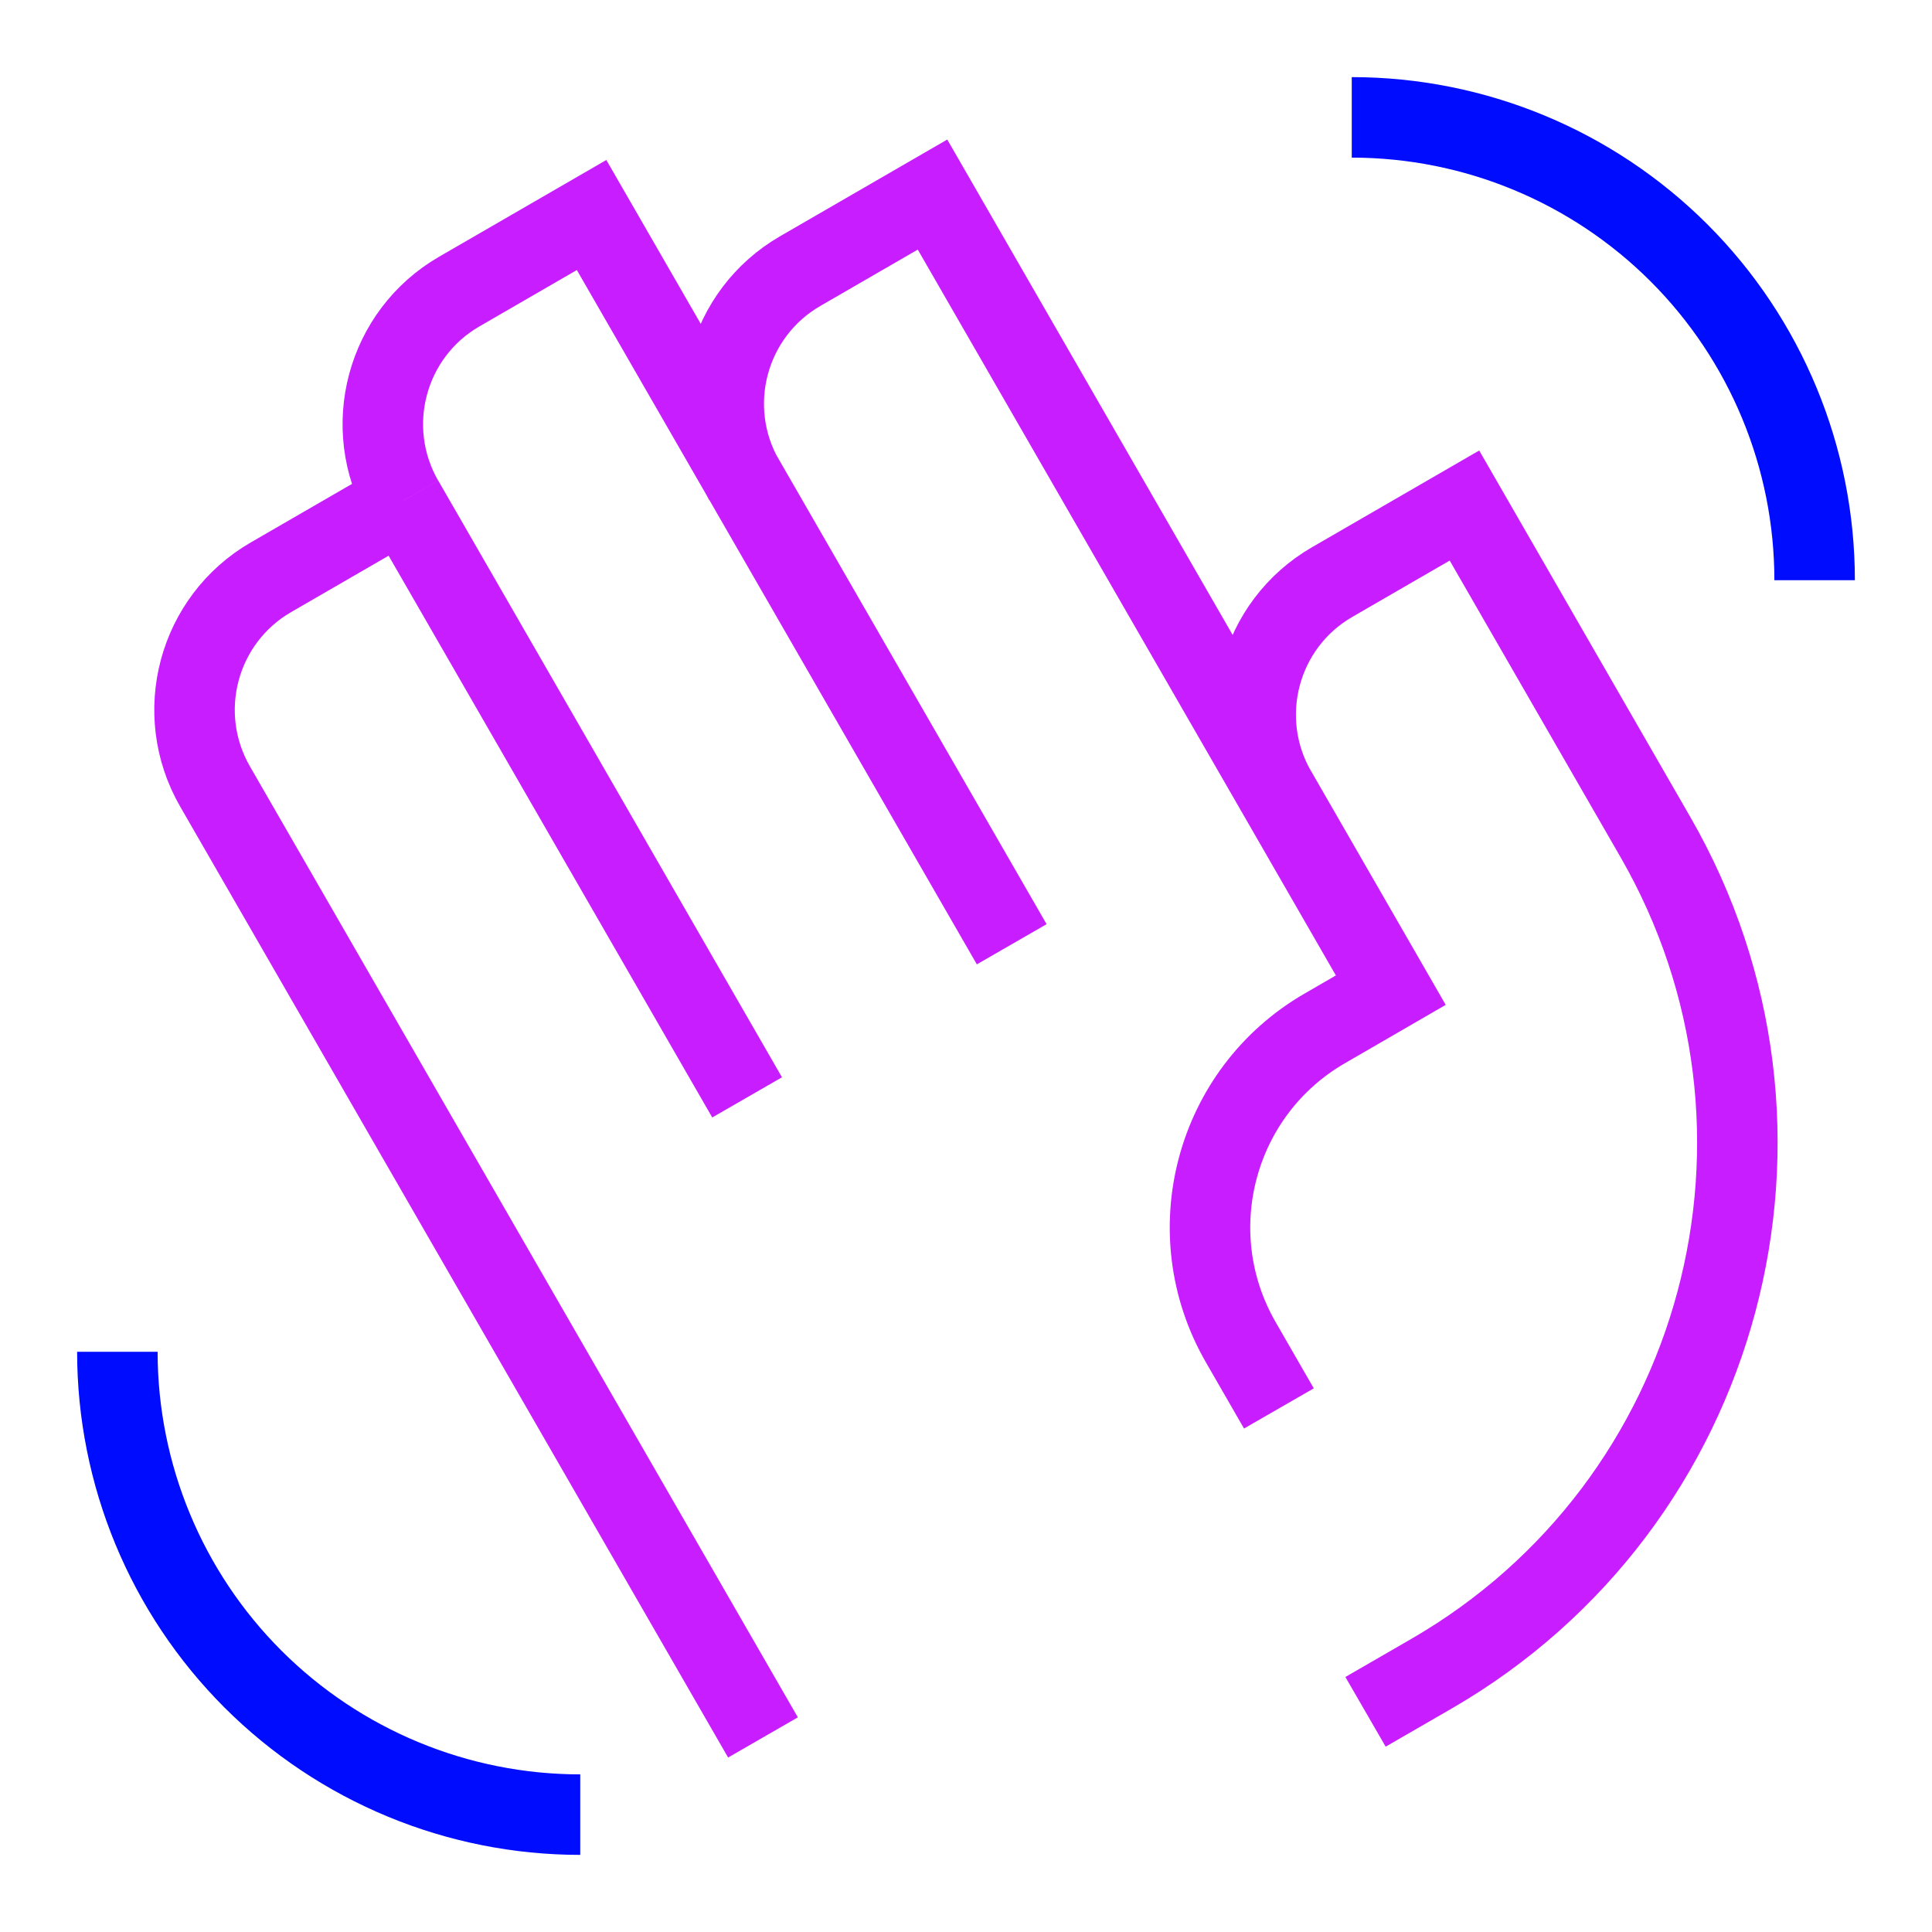
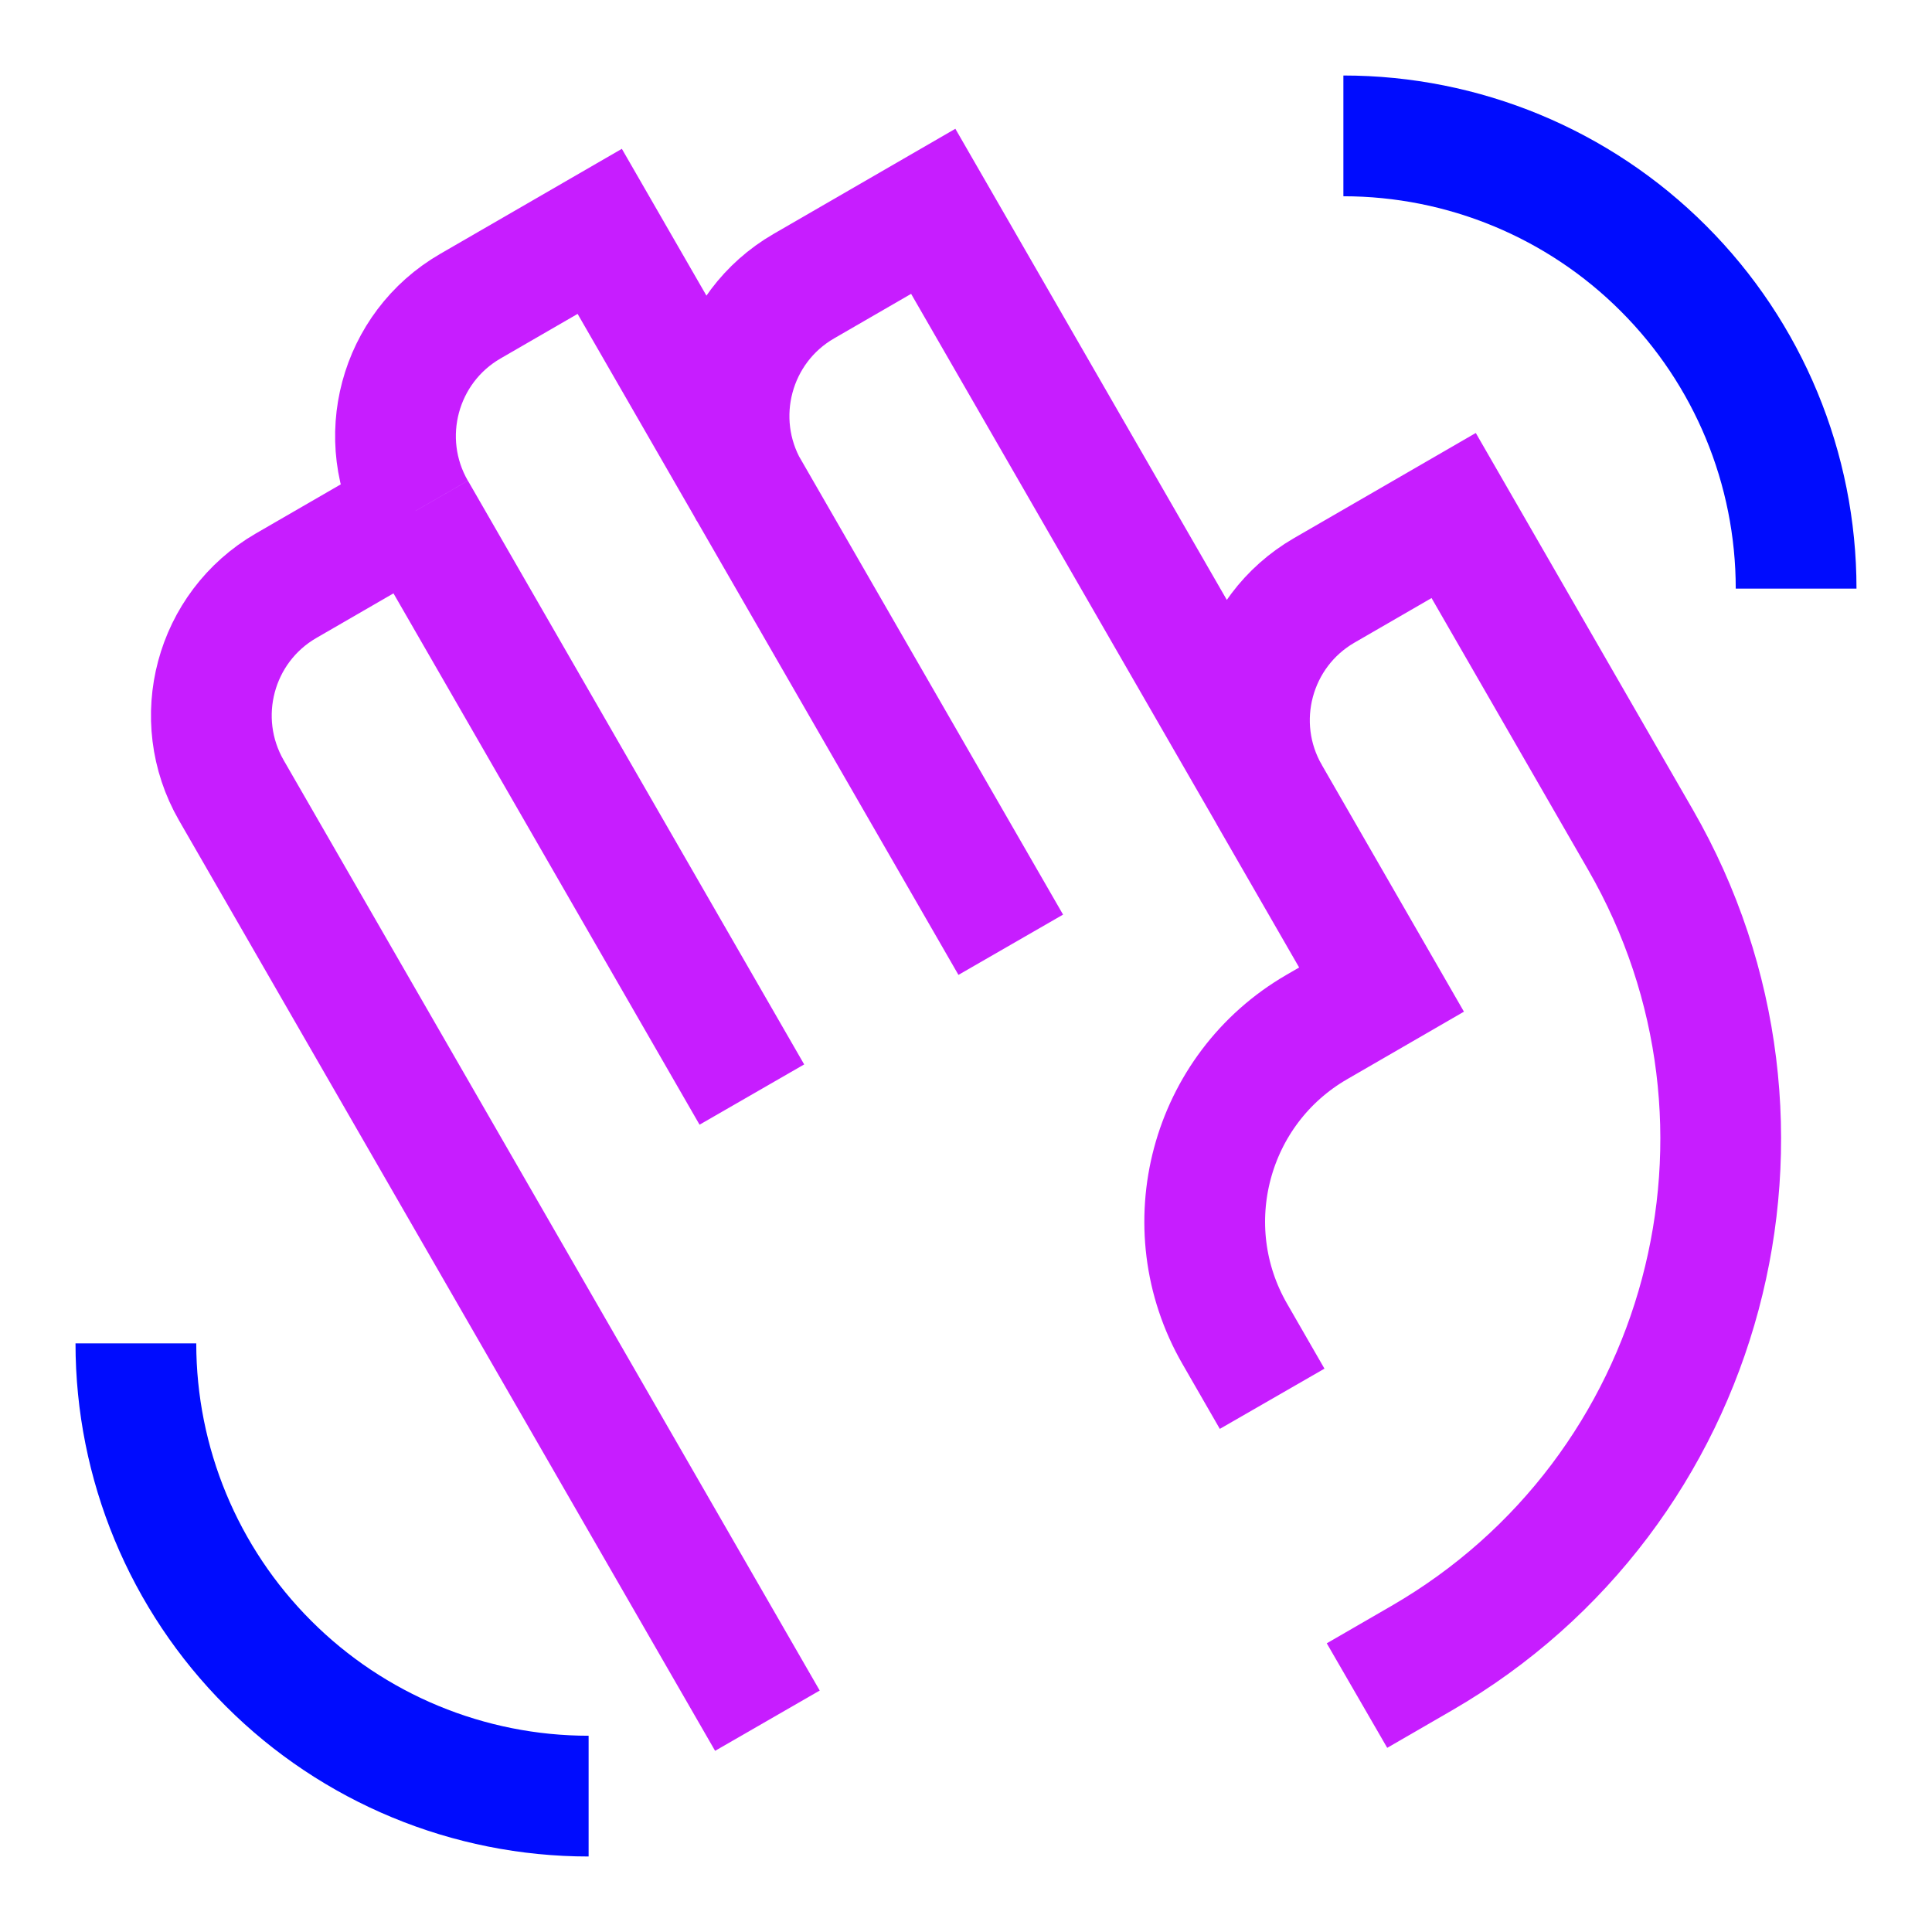
- <svg xmlns="http://www.w3.org/2000/svg" fill="none" viewBox="-0.5 -0.5 24 24" id="Waving-Hand--Streamline-Sharp-Neon">
+ <svg xmlns="http://www.w3.org/2000/svg" fill="none" viewBox="-0.75 -0.75 24 24" id="Waving-Hand--Streamline-Sharp-Neon">
  <g id="waving-hand">
-     <path id="Vector" stroke="#c71dff" d="M15.354 9.329 11.084 1.917l-1.644 0.951c-0.908 0.525 -1.219 1.688 -0.695 2.598m6.609 3.863 1.423 2.471 -0.822 0.476c-1.362 0.788 -1.828 2.533 -1.042 3.897l0.474 0.823m-0.034 -7.667c-0.524 -0.91 -0.213 -2.073 0.695 -2.598l1.644 -0.951 2.372 4.118c2.096 3.639 0.852 8.291 -2.779 10.392l-0.822 0.475M4.51 5.72l-1.644 0.951c-0.908 0.525 -1.219 1.688 -0.695 2.598L8.978 21.083M4.51 5.72c-0.524 -0.91 -0.213 -2.073 0.695 -2.598l1.644 -0.951 1.898 3.294m-4.236 0.255 4.27 7.412m-0.034 -7.667 3.321 5.765" stroke-width="1" />
-     <path id="Ellipse 7" stroke="#000cfe" d="M0.958 16.292c0 1.525 0.606 2.988 1.684 4.066C3.721 21.436 5.183 22.042 6.708 22.042" stroke-width="1" />
-     <path id="Ellipse 9" stroke="#000cfe" d="M22.042 6.708c0 -1.525 -0.606 -2.988 -1.684 -4.066C19.279 1.564 17.817 0.958 16.292 0.958" stroke-width="1" />
+     <path id="Vector" stroke="#c71dff" d="M15.021 9.126 10.843 1.875l-1.608 0.93c-0.888 0.514 -1.192 1.652 -0.68 2.542m6.465 3.779 1.392 2.417 -0.804 0.465c-1.332 0.771 -1.788 2.478 -1.019 3.812l0.464 0.806m-0.033 -7.5c-0.513 -0.89 -0.208 -2.028 0.68 -2.542l1.608 -0.93 2.321 4.028c2.051 3.56 0.834 8.111 -2.718 10.166l-0.804 0.465M4.412 5.596l-1.608 0.93c-0.888 0.514 -1.192 1.652 -0.68 2.542L8.783 20.625M4.412 5.596c-0.513 -0.89 -0.208 -2.028 0.68 -2.542l1.608 -0.93 1.857 3.223m-4.144 0.249 4.177 7.251m-0.033 -7.5 3.249 5.639" stroke-width="1.5" />
+     <path id="Ellipse 7" stroke="#000cfe" d="M0.938 15.938c0 1.492 0.593 2.923 1.648 3.977C3.64 20.97 5.071 21.562 6.562 21.562" stroke-width="1.5" />
+     <path id="Ellipse 9" stroke="#000cfe" d="M21.562 6.562c0 -1.492 -0.593 -2.923 -1.648 -3.977C18.86 1.53 17.429 0.938 15.938 0.938" stroke-width="1.5" />
  </g>
</svg>
